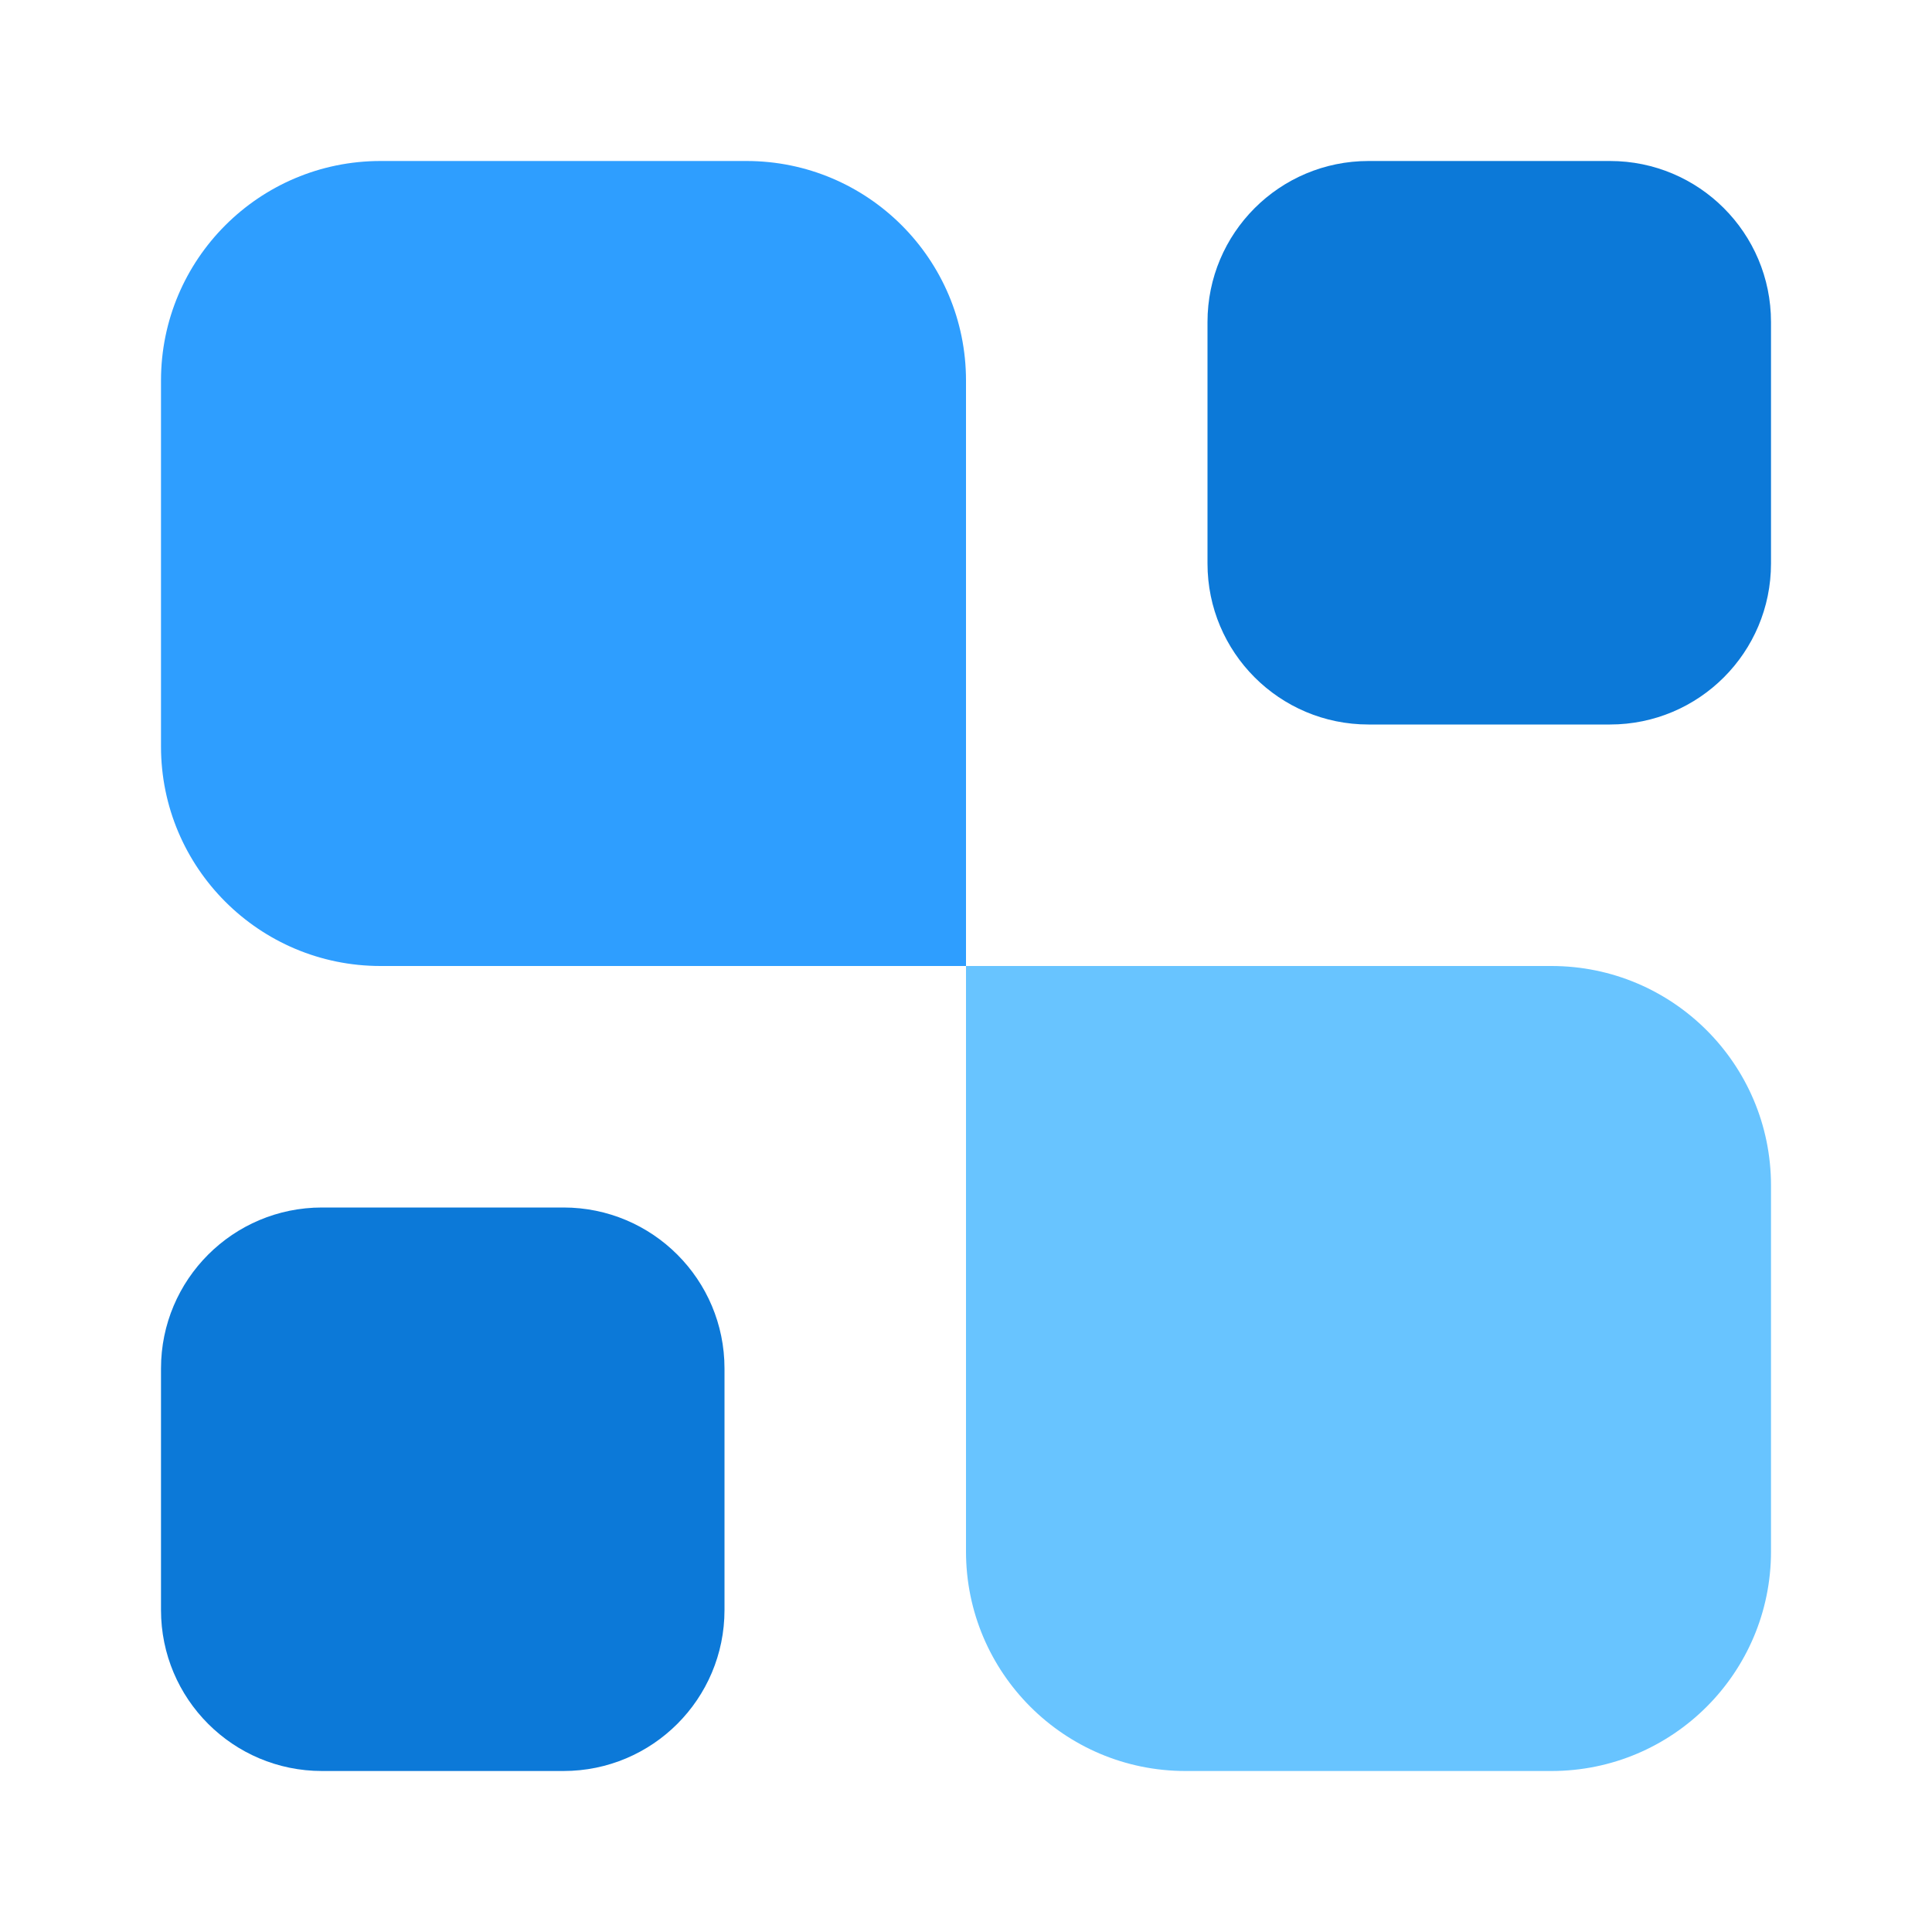
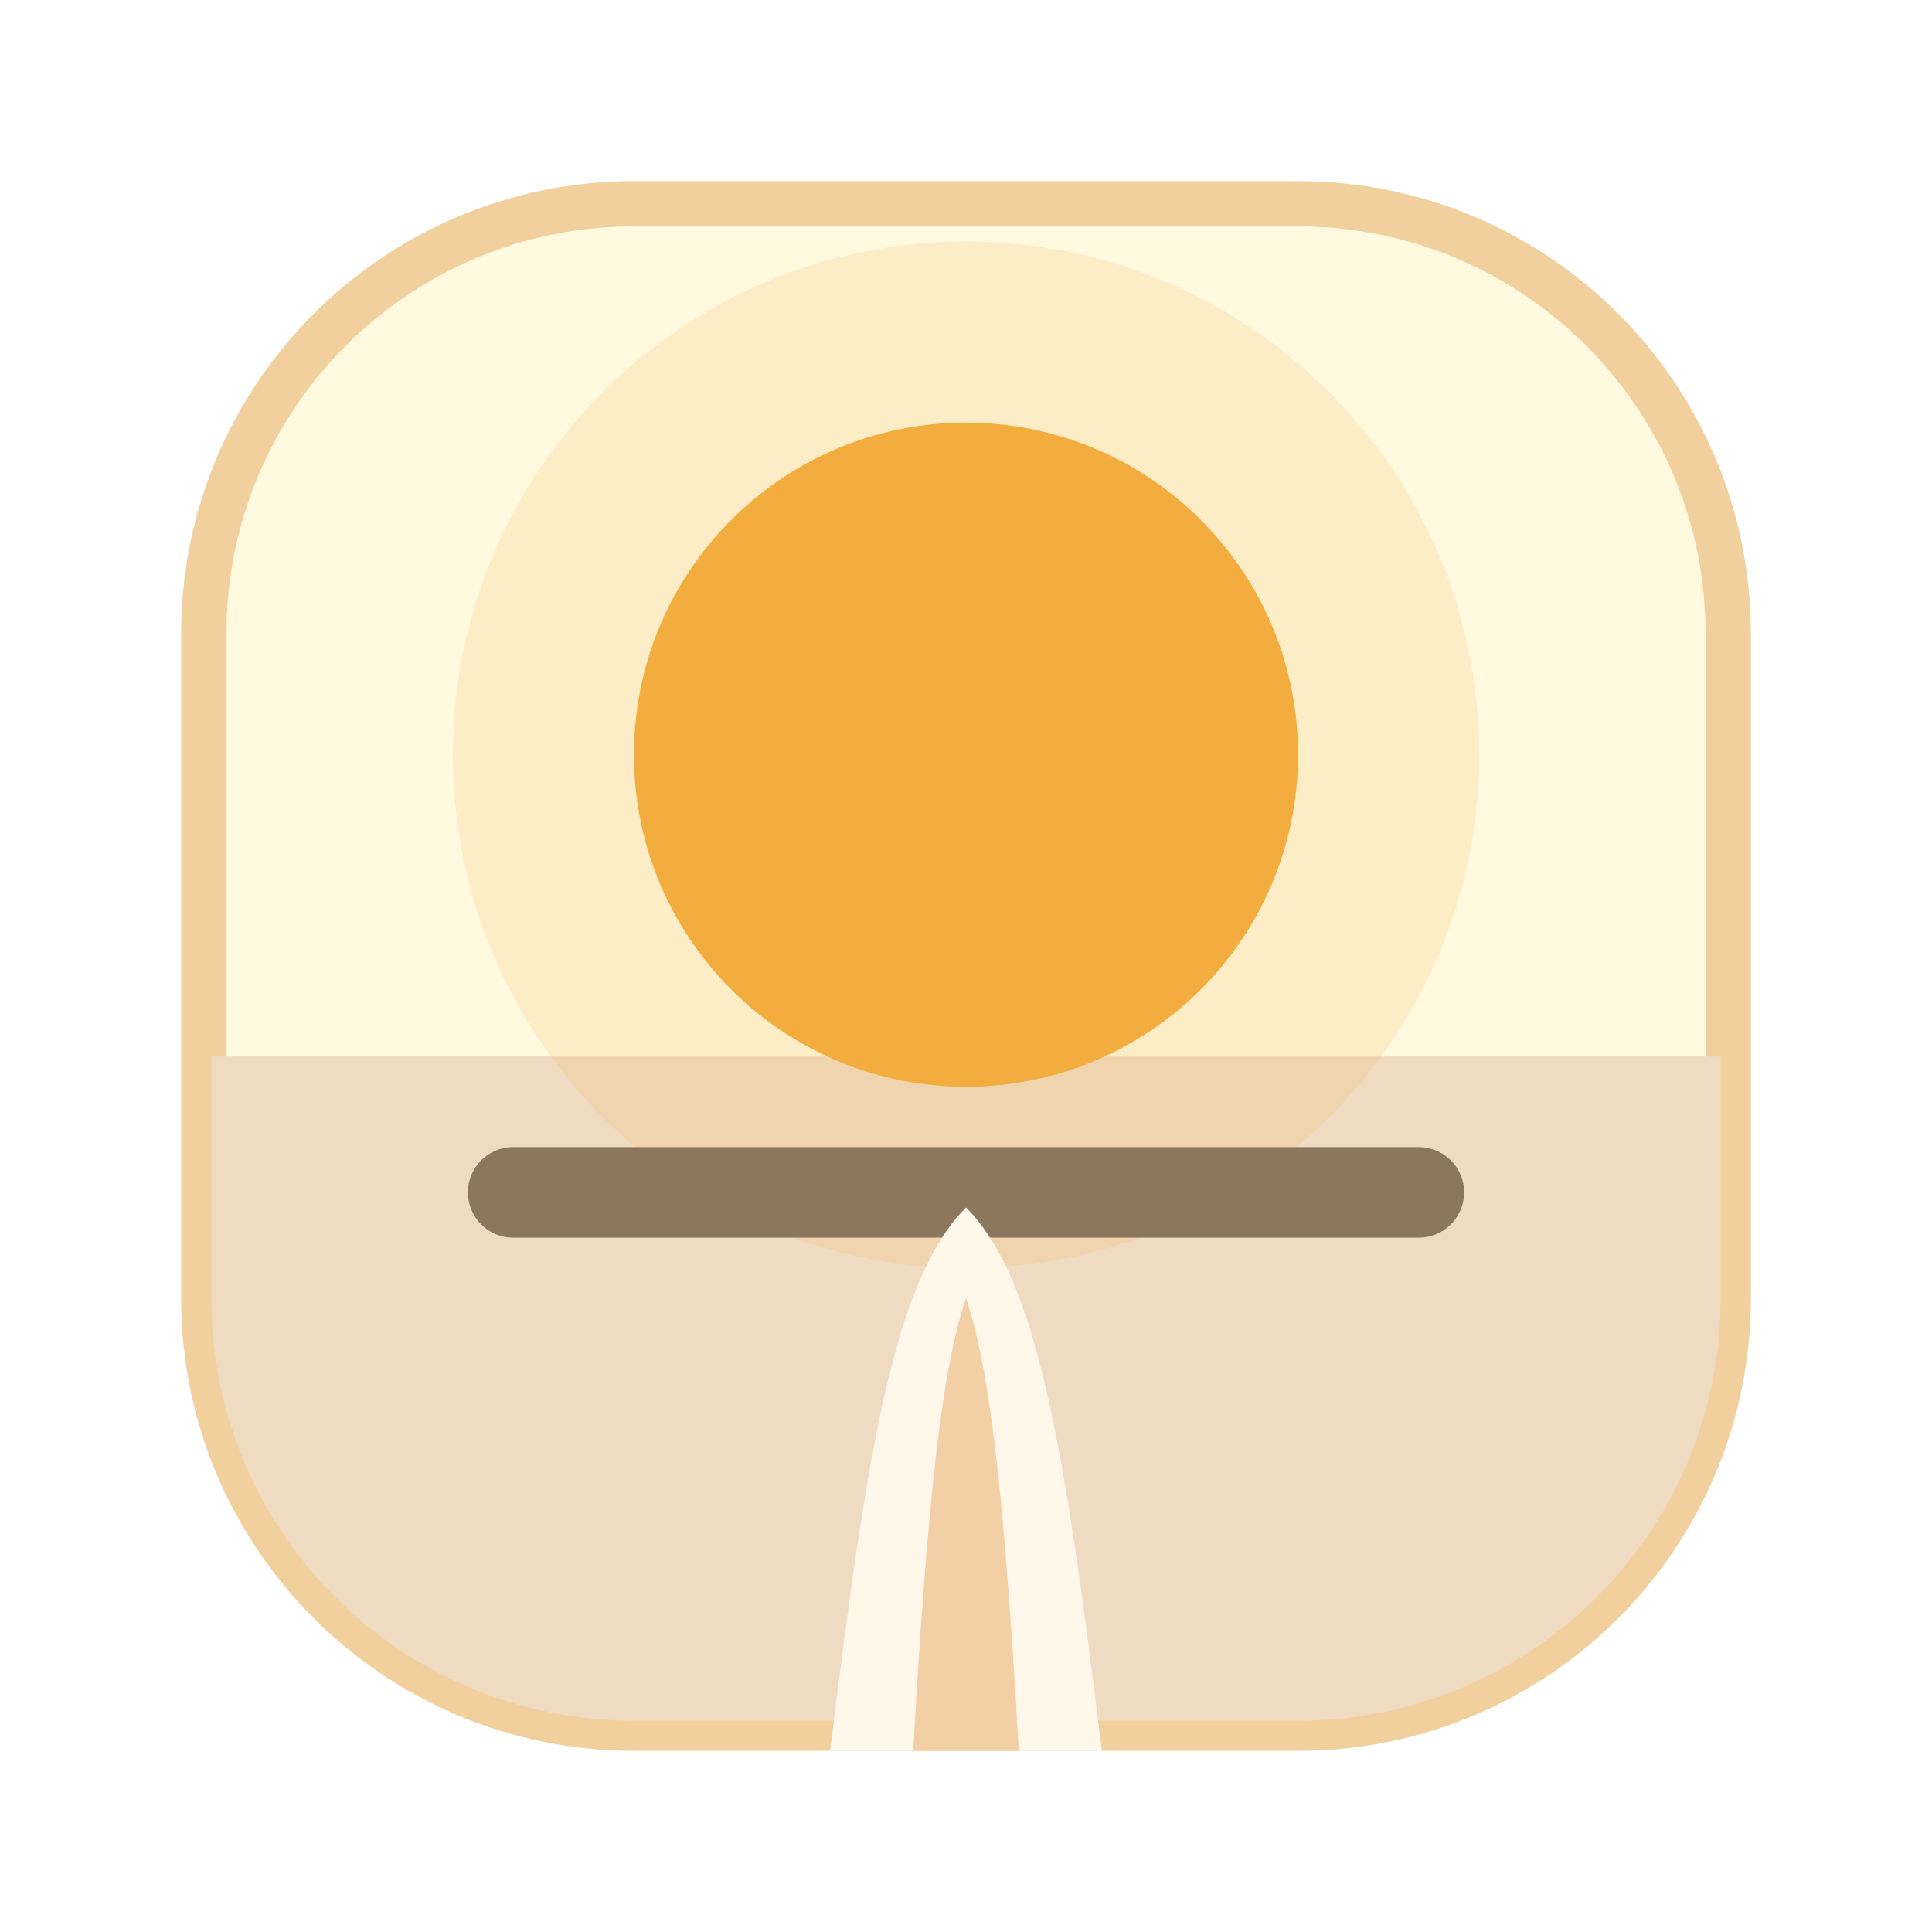
- <svg xmlns="http://www.w3.org/2000/svg" width="24" height="24" viewBox="0 0 24 24" fill="none">
-   <path d="M22 19.273C22 20.779 20.779 22 19.273 22H14.727C13.221 22 12 20.779 12 19.273V12H19.273C20.779 12 22 13.221 22 14.727V19.273Z" fill="#68C4FF" />
-   <path d="M20 2C21.105 2 22 2.895 22 4V7C22 8.105 21.105 9 20 9H17C15.895 9 15 8.105 15 7V4C15 2.895 15.895 2 17 2H20Z" fill="#0C79D8" />
-   <path d="M7 15C8.105 15 9 15.895 9 17V20C9 21.105 8.105 22 7 22H4C2.895 22 2 21.105 2 20V17C2 15.895 2.895 15 4 15H7Z" fill="#0C79D8" />
-   <path d="M12 12H4.727C3.221 12 2 10.779 2 9.273V4.727C2 3.221 3.221 2 4.727 2H9.273C10.779 2 12 3.221 12 4.727V12Z" fill="#2E9EFF" />
+ <svg xmlns="http://www.w3.org/2000/svg" width="64" height="64" viewBox="0 0 64 64" fill="none">
+   <rect x="6" y="6" width="52" height="52" rx="15" fill="#FFF9DF" />
+   <rect x="6.75" y="6.75" width="50.5" height="50.5" rx="14.25" stroke="#D98525" stroke-opacity=".35" stroke-width="1.5" />
+   <path d="M7 35h50v8c0 7.732-6.268 14-14 14H21C13.268 57 7 50.732 7 43v-8Z" fill="#EEDBC2" />
+   <circle cx="32" cy="25" r="11" fill="#F2AD3E" />
+   <circle cx="32" cy="25" r="17" fill="#F2AD3E" opacity=".16" />
+   <path d="M17 39.5h30" stroke="#8C765D" stroke-width="3" stroke-linecap="round" />
+   <path d="M27.5 58c1.2-9.8 2.1-15.6 4.5-18 2.4 2.4 3.3 8.2 4.5 18h-9Z" fill="#FFF8EA" />
+   <path d="M30.25 58c.45-7.9.9-12.5 1.75-15 .85 2.5 1.3 7.1 1.75 15h-3.5Z" fill="#D98525" opacity=".35" />
</svg>
